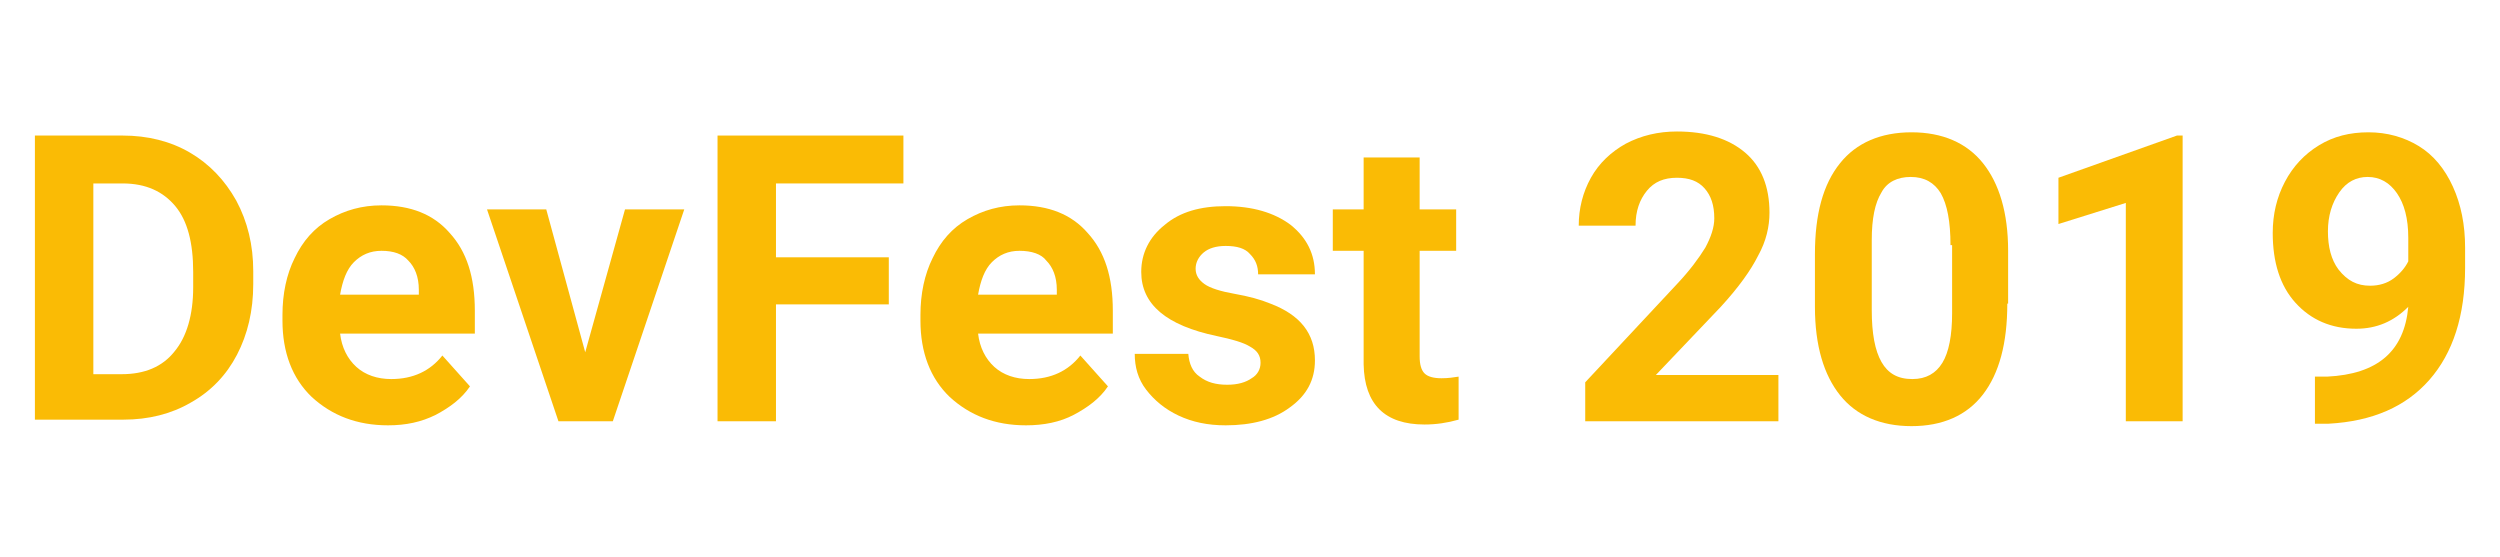
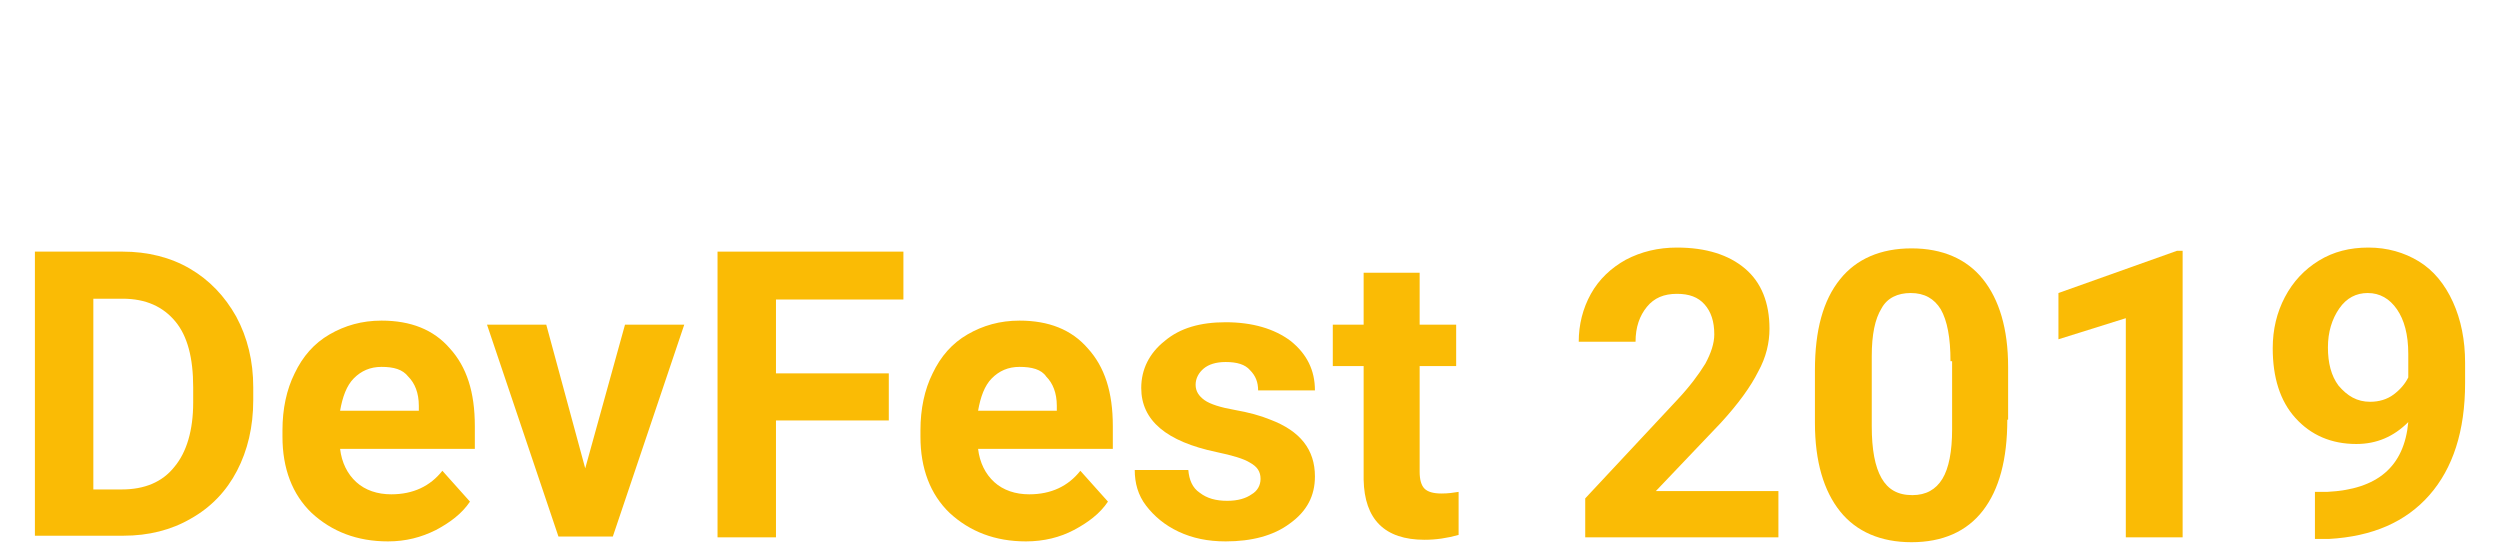
<svg xmlns="http://www.w3.org/2000/svg" version="1.1" id="Ebene_1" x="0px" y="0px" viewBox="0 0 308 68.6" style="enable-background:new 0 0 308 68.6;" xml:space="preserve">
  <style type="text/css">
	.st0{enable-background:new    ;}
	.st1{fill:#FABB05;}
</style>
-   <g class="st0">
-     <path class="st1" d="M4.3,51.9V16.7h10.8c3.1,0,5.9,0.7,8.3,2.1c2.4,1.4,4.3,3.4,5.7,5.9c1.4,2.6,2.1,5.5,2.1,8.7v1.6   c0,3.3-0.7,6.2-2,8.7c-1.3,2.5-3.2,4.5-5.7,5.9c-2.4,1.4-5.2,2.1-8.3,2.1H4.3z M11.5,22.6v23.5H15c2.8,0,5-0.9,6.5-2.8   c1.5-1.8,2.3-4.5,2.3-7.9v-1.9c0-3.6-0.7-6.3-2.2-8.1c-1.5-1.8-3.6-2.8-6.5-2.8H11.5z" />
-   </g>
-   <g class="st0">
-     <path class="st1" d="M47.8,52.4c-3.8,0-6.9-1.2-9.4-3.5c-2.4-2.3-3.6-5.5-3.6-9.4v-0.7c0-2.6,0.5-5,1.5-7c1-2.1,2.4-3.7,4.3-4.8   c1.9-1.1,4-1.7,6.4-1.7c3.6,0,6.4,1.1,8.4,3.4c2.1,2.3,3.1,5.4,3.1,9.6v2.8H41.9c0.2,1.7,0.9,3.1,2,4.1c1.1,1,2.6,1.5,4.3,1.5   c2.7,0,4.8-1,6.3-2.9l3.4,3.8c-1,1.5-2.5,2.6-4.2,3.5C51.9,52,50,52.4,47.8,52.4z M47,30.9c-1.4,0-2.5,0.5-3.4,1.4   c-0.9,0.9-1.4,2.3-1.7,4h9.7v-0.6c0-1.6-0.5-2.8-1.3-3.6C49.6,31.3,48.5,30.9,47,30.9z" />
-   </g>
-   <g class="st0">
-     <path class="st1" d="M72.1,43.4L77,25.8h7.3l-8.8,26.1h-6.7L60,25.8h7.3L72.1,43.4z" />
-   </g>
-   <g class="st0">
-     <path class="st1" d="M109.5,37.5H95.6v14.4h-7.2V16.7h22.9v5.9H95.6v9.1h13.9V37.5z" />
-   </g>
-   <g class="st0">
-     <path class="st1" d="M126.4,52.4c-3.8,0-6.9-1.2-9.4-3.5c-2.4-2.3-3.6-5.5-3.6-9.4v-0.7c0-2.6,0.5-5,1.5-7c1-2.1,2.4-3.7,4.3-4.8   c1.9-1.1,4-1.7,6.4-1.7c3.6,0,6.4,1.1,8.4,3.4c2.1,2.3,3.1,5.4,3.1,9.6v2.8h-16.6c0.2,1.7,0.9,3.1,2,4.1c1.1,1,2.6,1.5,4.3,1.5   c2.7,0,4.8-1,6.3-2.9l3.4,3.8c-1,1.5-2.5,2.6-4.2,3.5C130.6,52,128.6,52.4,126.4,52.4z M125.6,30.9c-1.4,0-2.5,0.5-3.4,1.4   c-0.9,0.9-1.4,2.3-1.7,4h9.7v-0.6c0-1.6-0.5-2.8-1.3-3.6C128.3,31.3,127.1,30.9,125.6,30.9z" />
-     <path class="st1" d="M155.3,44.7c0-0.9-0.4-1.5-1.3-2c-0.8-0.5-2.2-0.9-4.1-1.3c-6.2-1.3-9.3-3.9-9.3-7.9c0-2.3,1-4.3,2.9-5.8   c1.9-1.6,4.4-2.3,7.5-2.3c3.3,0,6,0.8,8,2.3c2,1.6,3,3.6,3,6.1h-7c0-1-0.3-1.8-1-2.5c-0.6-0.7-1.6-1-3-1c-1.2,0-2.1,0.3-2.7,0.8   c-0.6,0.5-1,1.2-1,2c0,0.8,0.4,1.4,1.1,1.9c0.7,0.5,2,0.9,3.7,1.2s3.2,0.7,4.4,1.2c3.7,1.4,5.5,3.7,5.5,7c0,2.4-1,4.3-3.1,5.8   c-2,1.5-4.7,2.2-7.9,2.2c-2.2,0-4.1-0.4-5.8-1.2c-1.7-0.8-3-1.9-4-3.2s-1.4-2.8-1.4-4.4h6.6c0.1,1.2,0.5,2.2,1.4,2.8   c0.9,0.7,2,1,3.4,1c1.3,0,2.3-0.3,3-0.8C154.9,46.2,155.3,45.5,155.3,44.7z" />
-     <path class="st1" d="M174.9,19.4v6.4h4.5v5.1h-4.5v13c0,1,0.2,1.7,0.6,2.1c0.4,0.4,1.1,0.6,2.1,0.6c0.8,0,1.5-0.1,2.1-0.2v5.3   c-1.4,0.4-2.8,0.6-4.2,0.6c-4.9,0-7.4-2.5-7.5-7.4V30.9h-3.8v-5.1h3.8v-6.4H174.9z" />
-     <path class="st1" d="M219.4,51.9h-24.1v-4.8L206.6,35c1.6-1.7,2.7-3.2,3.5-4.5c0.7-1.3,1.1-2.5,1.1-3.6c0-1.6-0.4-2.8-1.2-3.7   c-0.8-0.9-1.9-1.3-3.4-1.3c-1.6,0-2.8,0.5-3.7,1.6c-0.9,1.1-1.4,2.5-1.4,4.3h-7c0-2.1,0.5-4.1,1.5-5.9c1-1.8,2.5-3.2,4.3-4.2   c1.9-1,4-1.5,6.3-1.5c3.6,0,6.4,0.9,8.4,2.6c2,1.7,3,4.2,3,7.4c0,1.7-0.4,3.5-1.4,5.3c-0.9,1.8-2.4,3.9-4.6,6.3l-8,8.4h15.1V51.9z" />
-     <path class="st1" d="M247.3,37.4c0,4.9-1,8.6-3,11.2s-5,3.9-8.8,3.9c-3.8,0-6.8-1.3-8.8-3.8s-3.1-6.1-3.1-10.9v-6.5   c0-4.9,1-8.6,3.1-11.2c2-2.5,5-3.8,8.8-3.8c3.8,0,6.8,1.3,8.8,3.8c2,2.5,3.1,6.1,3.1,10.8V37.4z M240.3,30.2c0-2.9-0.4-5-1.2-6.4   c-0.8-1.3-2-2-3.7-2c-1.6,0-2.9,0.6-3.6,1.9c-0.8,1.3-1.2,3.2-1.2,5.9v8.6c0,2.9,0.4,5,1.2,6.4c0.8,1.4,2,2.1,3.8,2.1   c1.7,0,2.9-0.7,3.7-2c0.8-1.3,1.2-3.4,1.2-6.1V30.2z" />
-     <path class="st1" d="M268.9,51.9h-7V25l-8.3,2.6v-5.7l14.6-5.2h0.7V51.9z" />
-     <path class="st1" d="M296.7,37.8c-1.8,1.8-3.9,2.7-6.4,2.7c-3.1,0-5.6-1.1-7.5-3.2c-1.9-2.1-2.8-5-2.8-8.6c0-2.3,0.5-4.4,1.5-6.3   c1-1.9,2.4-3.4,4.2-4.5c1.8-1.1,3.8-1.6,6.1-1.6c2.3,0,4.4,0.6,6.2,1.7s3.2,2.8,4.2,5c1,2.2,1.5,4.7,1.5,7.5V33   c0,5.9-1.5,10.5-4.4,13.8c-2.9,3.3-7,5.1-12.4,5.4l-1.7,0v-5.8l1.5,0C292.9,46.1,296.2,43.3,296.7,37.8z M292,35.2   c1.1,0,2.1-0.3,2.9-0.9c0.8-0.6,1.4-1.3,1.8-2.1v-2.9c0-2.4-0.5-4.2-1.4-5.5c-0.9-1.3-2.1-2-3.6-2c-1.4,0-2.6,0.6-3.5,1.9   c-0.9,1.3-1.4,2.9-1.4,4.8c0,1.9,0.4,3.5,1.3,4.7C289.2,34.6,290.4,35.2,292,35.2z" />
+   <g>
+     <g class="st0">
+       <path class="st1" d="M4.3,66.2V31h10.8c3.1,0,5.9,0.7,8.3,2.1c2.4,1.4,4.3,3.4,5.7,5.9c1.4,2.6,2.1,5.5,2.1,8.7v1.6    c0,3.3-0.7,6.2-2,8.7s-3.2,4.5-5.7,5.9c-2.4,1.4-5.2,2.1-8.3,2.1H4.3V66.2z M11.5,36.8v23.5H15c2.8,0,5-0.9,6.5-2.8    c1.5-1.8,2.3-4.5,2.3-7.9v-1.9c0-3.6-0.7-6.3-2.2-8.1c-1.5-1.8-3.6-2.8-6.5-2.8C15.1,36.8,11.5,36.8,11.5,36.8z" />
+     </g>
+     <g class="st0">
+       <path class="st1" d="M47.8,66.7c-3.8,0-6.9-1.2-9.4-3.5c-2.4-2.3-3.6-5.5-3.6-9.4V53c0-2.6,0.5-5,1.5-7c1-2.1,2.4-3.7,4.3-4.8    c1.9-1.1,4-1.7,6.4-1.7c3.6,0,6.4,1.1,8.4,3.4c2.1,2.3,3.1,5.4,3.1,9.6v2.8H41.9c0.2,1.7,0.9,3.1,2,4.1s2.6,1.5,4.3,1.5    c2.7,0,4.8-1,6.3-2.9l3.4,3.8c-1,1.5-2.5,2.6-4.2,3.5C51.9,66.2,50,66.7,47.8,66.7z M47,45.2c-1.4,0-2.5,0.5-3.4,1.4    c-0.9,0.9-1.4,2.3-1.7,4h9.7V50c0-1.6-0.5-2.8-1.3-3.6C49.6,45.5,48.5,45.2,47,45.2z" />
+     </g>
+     <g class="st0">
+       <path class="st1" d="M72.1,57.7L77,40h7.3l-8.8,26.1h-6.7L60,40h7.3L72.1,57.7z" />
+     </g>
+     <g class="st0">
+       <path class="st1" d="M109.5,51.8H95.6v14.4h-7.2V31h22.9v5.9H95.6V46h13.9V51.8z" />
+     </g>
+     <g class="st0">
+       <path class="st1" d="M126.4,66.7c-3.8,0-6.9-1.2-9.4-3.5c-2.4-2.3-3.6-5.5-3.6-9.4V53c0-2.6,0.5-5,1.5-7c1-2.1,2.4-3.7,4.3-4.8    s4-1.7,6.4-1.7c3.6,0,6.4,1.1,8.4,3.4c2.1,2.3,3.1,5.4,3.1,9.6v2.8h-16.6c0.2,1.7,0.9,3.1,2,4.1s2.6,1.5,4.3,1.5    c2.7,0,4.8-1,6.3-2.9l3.4,3.8c-1,1.5-2.5,2.6-4.2,3.5C130.6,66.2,128.6,66.7,126.4,66.7z M125.6,45.2c-1.4,0-2.5,0.5-3.4,1.4    c-0.9,0.9-1.4,2.3-1.7,4h9.7V50c0-1.6-0.5-2.8-1.3-3.6C128.3,45.5,127.1,45.2,125.6,45.2z" />
+       <path class="st1" d="M155.3,59c0-0.9-0.4-1.5-1.3-2c-0.8-0.5-2.2-0.9-4.1-1.3c-6.2-1.3-9.3-3.9-9.3-7.9c0-2.3,1-4.3,2.9-5.8    c1.9-1.6,4.4-2.3,7.5-2.3c3.3,0,6,0.8,8,2.3c2,1.6,3,3.6,3,6.1h-7c0-1-0.3-1.8-1-2.5c-0.6-0.7-1.6-1-3-1c-1.2,0-2.1,0.3-2.7,0.8    c-0.6,0.5-1,1.2-1,2s0.4,1.4,1.1,1.9c0.7,0.5,2,0.9,3.7,1.2s3.2,0.7,4.4,1.2c3.7,1.4,5.5,3.7,5.5,7c0,2.4-1,4.3-3.1,5.8    c-2,1.5-4.7,2.2-7.9,2.2c-2.2,0-4.1-0.4-5.8-1.2c-1.7-0.8-3-1.9-4-3.2s-1.4-2.8-1.4-4.4h6.6c0.1,1.2,0.5,2.2,1.4,2.8    c0.9,0.7,2,1,3.4,1c1.3,0,2.3-0.3,3-0.8C154.9,60.5,155.3,59.8,155.3,59z" />
+       <path class="st1" d="M174.9,33.7V40h4.5v5.1h-4.5v13c0,1,0.2,1.7,0.6,2.1c0.4,0.4,1.1,0.6,2.1,0.6c0.8,0,1.5-0.1,2.1-0.2v5.3    c-1.4,0.4-2.8,0.6-4.2,0.6c-4.9,0-7.4-2.5-7.5-7.4v-14h-3.8V40h3.8v-6.4H174.9z" />
+       <path class="st1" d="M219.4,66.2h-24.1v-4.8l11.3-12.1c1.6-1.7,2.7-3.2,3.5-4.5c0.7-1.3,1.1-2.5,1.1-3.6c0-1.6-0.4-2.8-1.2-3.7    c-0.8-0.9-1.9-1.3-3.4-1.3c-1.6,0-2.8,0.5-3.7,1.6s-1.4,2.5-1.4,4.3h-7c0-2.1,0.5-4.1,1.5-5.9c1-1.8,2.5-3.2,4.3-4.2    c1.9-1,4-1.5,6.3-1.5c3.6,0,6.4,0.9,8.4,2.6c2,1.7,3,4.2,3,7.4c0,1.7-0.4,3.5-1.4,5.3c-0.9,1.8-2.4,3.9-4.6,6.3l-8,8.4h15.1v5.7    H219.4z" />
+       <path class="st1" d="M247.3,51.7c0,4.9-1,8.6-3,11.2s-5,3.9-8.8,3.9s-6.8-1.3-8.8-3.8s-3.1-6.1-3.1-10.9v-6.5    c0-4.9,1-8.6,3.1-11.2c2-2.5,5-3.8,8.8-3.8s6.8,1.3,8.8,3.8s3.1,6.1,3.1,10.8v6.5H247.3z M240.3,44.5c0-2.9-0.4-5-1.2-6.4    c-0.8-1.3-2-2-3.7-2c-1.6,0-2.9,0.6-3.6,1.9c-0.8,1.3-1.2,3.2-1.2,5.9v8.6c0,2.9,0.4,5,1.2,6.4s2,2.1,3.8,2.1c1.7,0,2.9-0.7,3.7-2    s1.2-3.4,1.2-6.1v-8.4H240.3z" />
+       <path class="st1" d="M268.9,66.2h-7V39.2l-8.3,2.6v-5.7l14.6-5.2h0.7V66.2z" />
+       <path class="st1" d="M296.7,52c-1.8,1.8-3.9,2.7-6.4,2.7c-3.1,0-5.6-1.1-7.5-3.2c-1.9-2.1-2.8-5-2.8-8.6c0-2.3,0.5-4.4,1.5-6.3    c1-1.9,2.4-3.4,4.2-4.5c1.8-1.1,3.8-1.6,6.1-1.6c2.3,0,4.4,0.6,6.2,1.7c1.8,1.1,3.2,2.8,4.2,5c1,2.2,1.5,4.7,1.5,7.5v2.5    c0,5.9-1.5,10.5-4.4,13.8s-7,5.1-12.4,5.4h-1.7v-5.8h1.5C292.9,60.3,296.2,57.5,296.7,52z M292,49.5c1.1,0,2.1-0.3,2.9-0.9    c0.8-0.6,1.4-1.3,1.8-2.1v-2.9c0-2.4-0.5-4.2-1.4-5.5c-0.9-1.3-2.1-2-3.6-2c-1.4,0-2.6,0.6-3.5,1.9s-1.4,2.9-1.4,4.8    s0.4,3.5,1.3,4.7C289.2,48.8,290.4,49.5,292,49.5z" />
+     </g>
  </g>
</svg>
